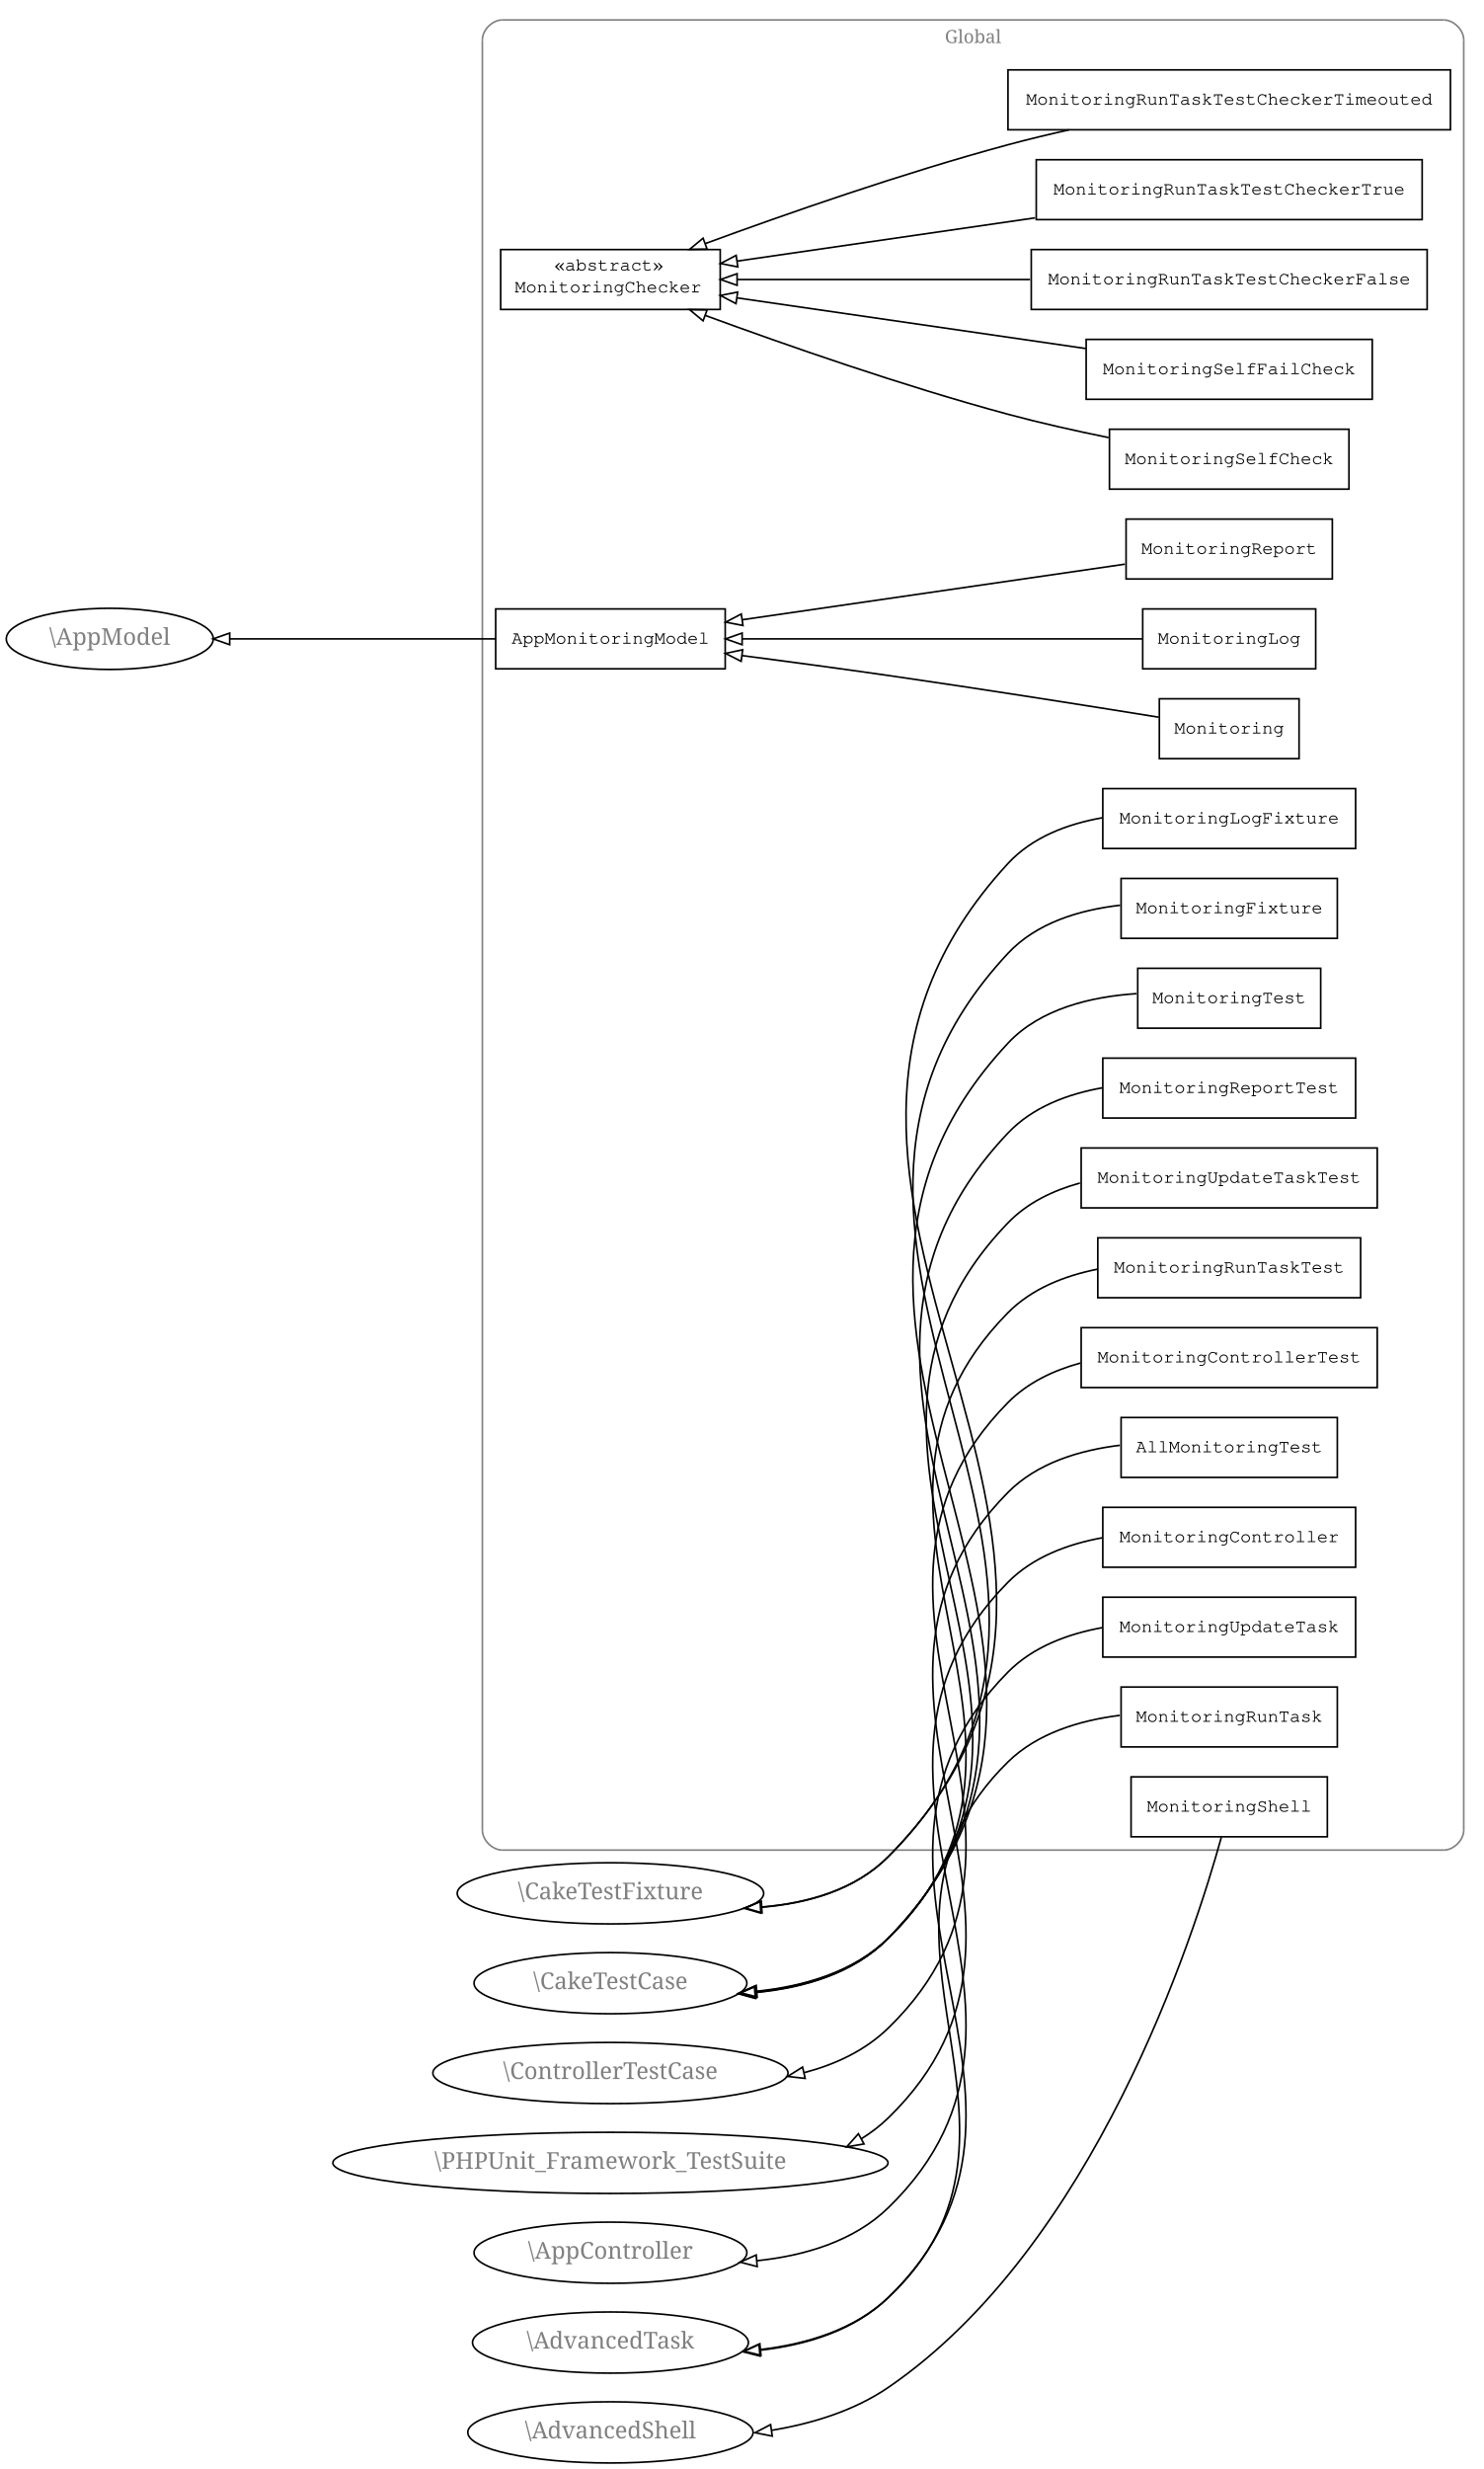
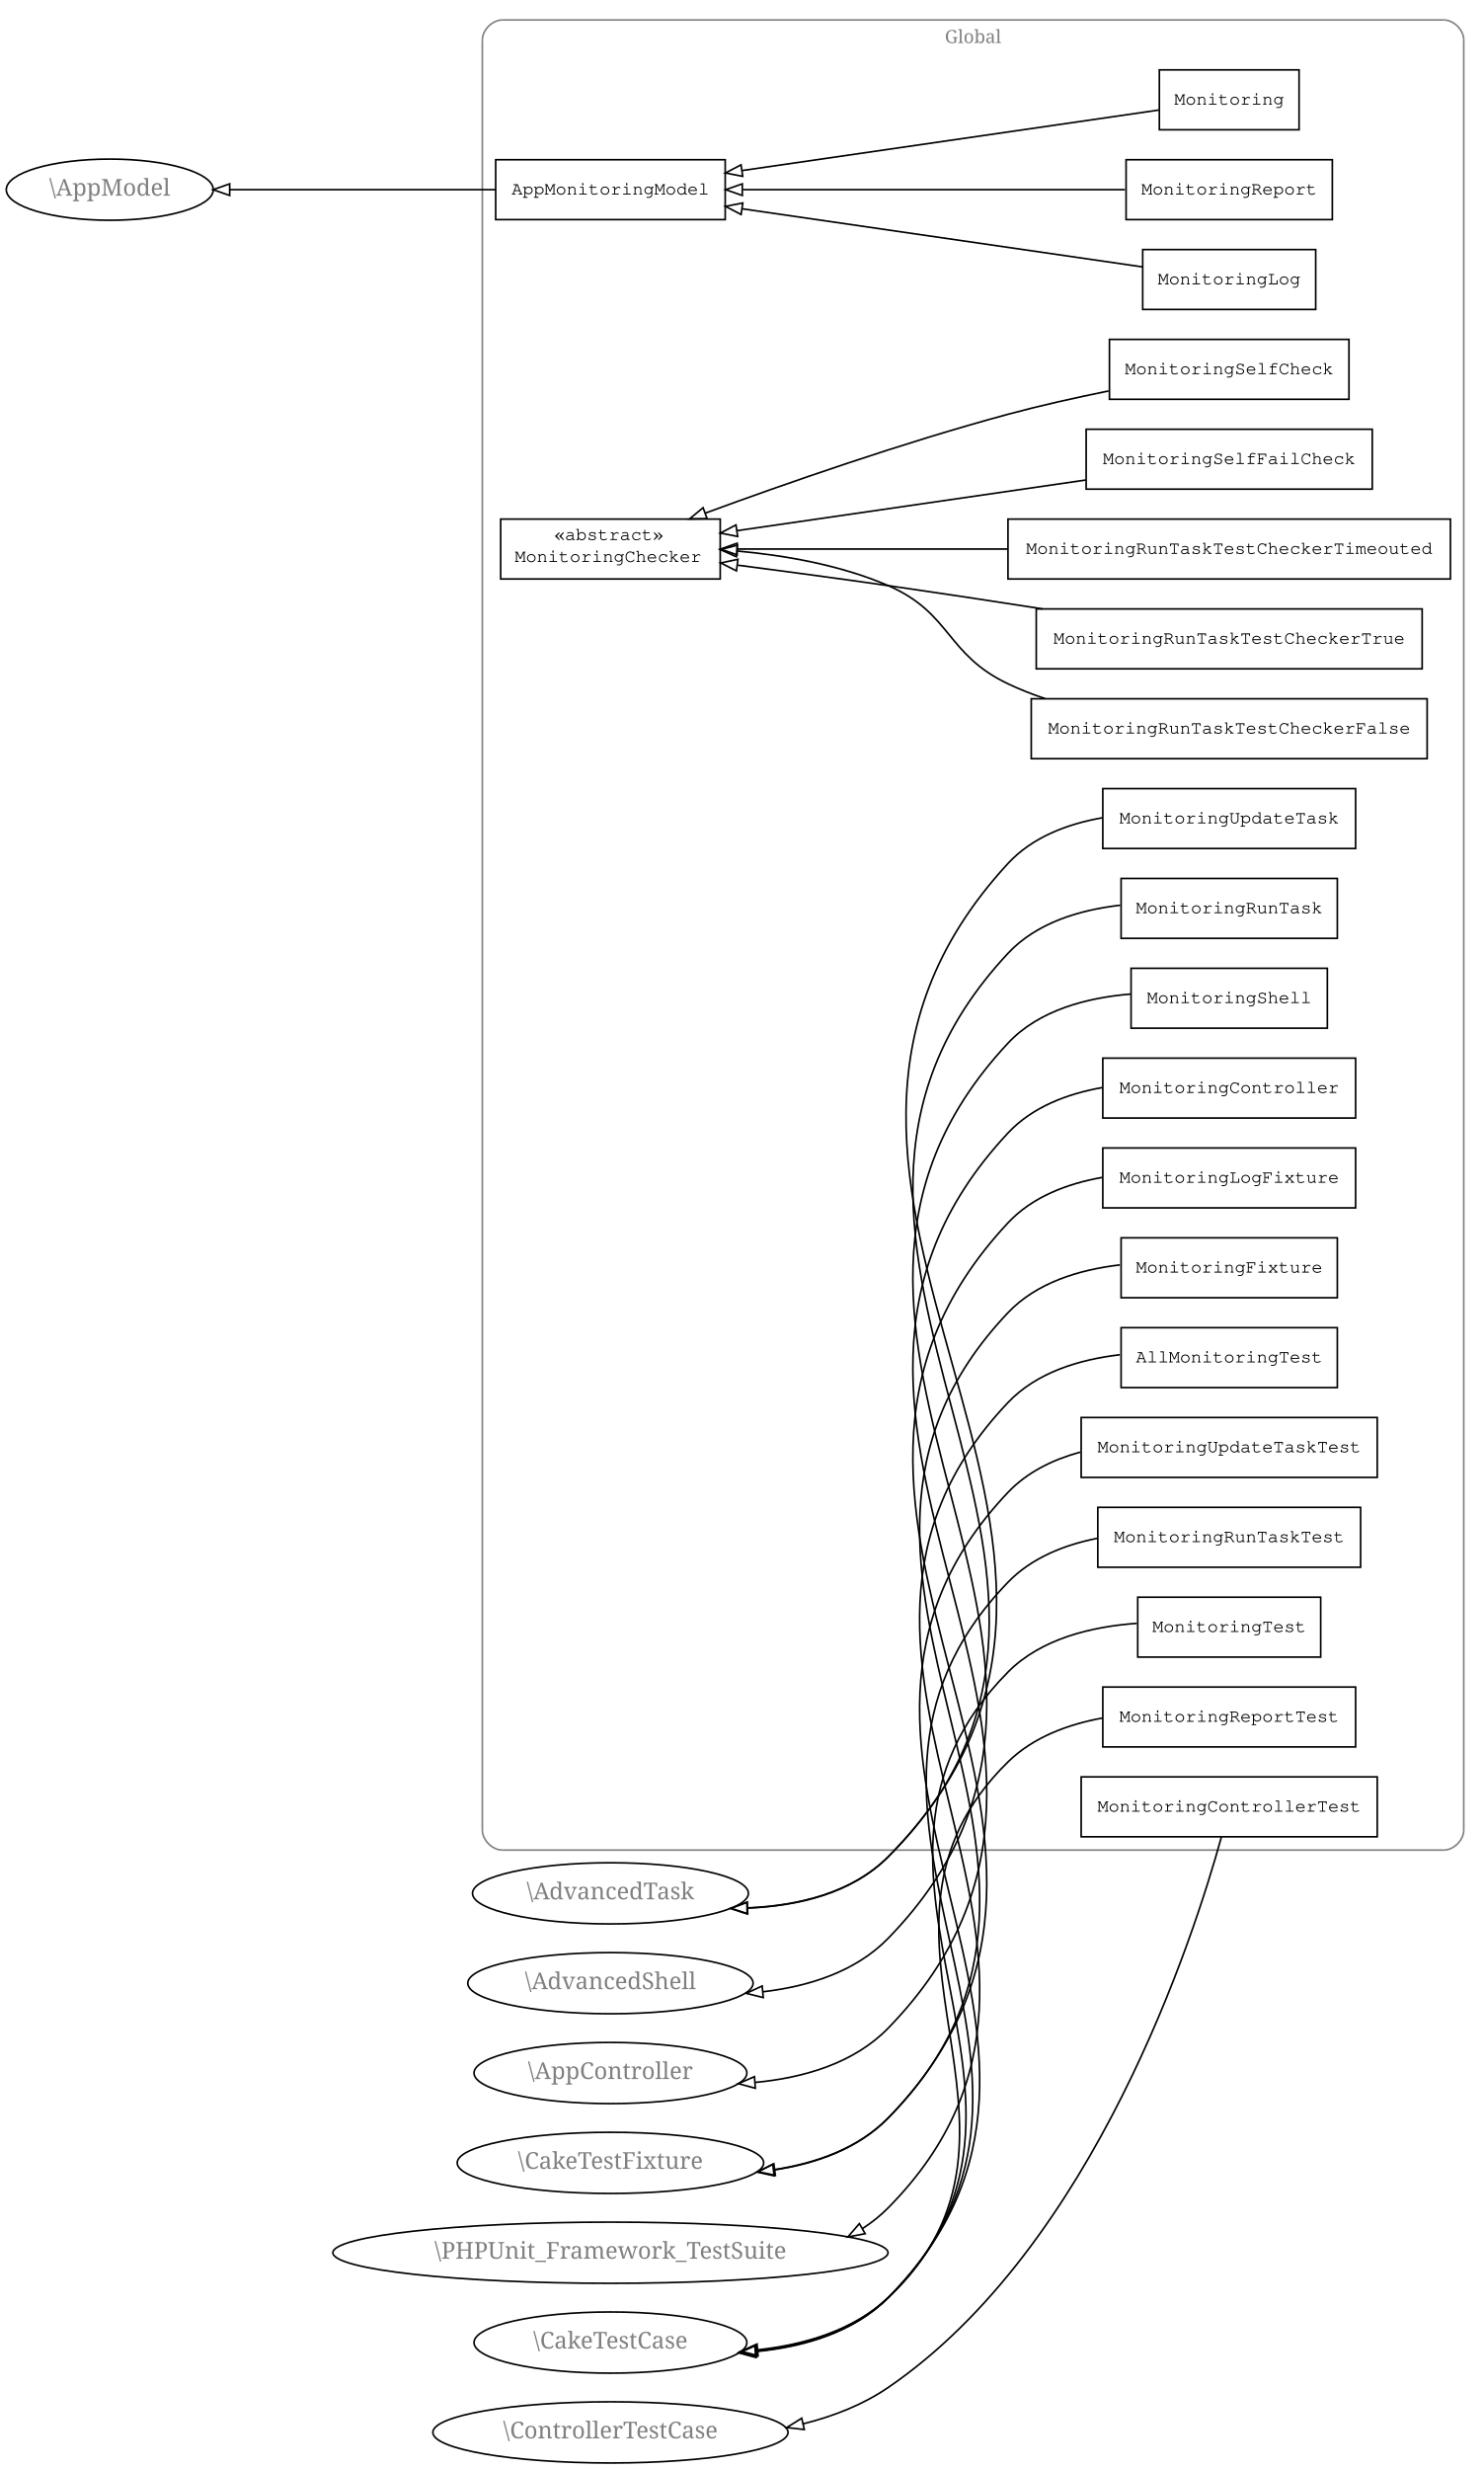
<svg xmlns="http://www.w3.org/2000/svg" width="892pt" height="1484pt" viewBox="0.00 0.00 892.00 1484.00">
  <g id="graph1" class="graph" transform="scale(1 1) rotate(0) translate(4 1480)">
    <polygon fill="white" stroke="white" points="-4,5 -4,-1480 889,-1480 889,5 -4,5" />
    <g id="graph2" class="cluster">
      <polyline fill="none" stroke="gray" points="298,-368 864,-368 " />
      <path fill="none" stroke="gray" d="M864,-368C870,-368 876,-374 876,-380" />
      <polyline fill="none" stroke="gray" points="876,-380 876,-1456 " />
      <path fill="none" stroke="gray" d="M876,-1456C876,-1462 870,-1468 864,-1468" />
      <polyline fill="none" stroke="gray" points="864,-1468 298,-1468 " />
      <path fill="none" stroke="gray" d="M298,-1468C292,-1468 286,-1462 286,-1456" />
      <polyline fill="none" stroke="gray" points="286,-1456 286,-380 " />
      <path fill="none" stroke="gray" d="M286,-380C286,-374 292,-368 298,-368" />
      <text text-anchor="middle" x="581" y="-1454.1" font-family="Times Roman,serif" font-size="11.00" fill="gray">Global</text>
    </g>
    <g id="node2" class="node">
+       <polygon fill="none" stroke="black" points="429,-1168 297,-1168 297,-1132 429,-1132 429,-1168" />
+       <text text-anchor="start" x="329" y="-1155.43" font-family="Courier,monospace" font-size="11.00">«abstract»</text>
+       <text text-anchor="start" x="305.5" y="-1142.23" font-family="Courier,monospace" font-size="11.00">MonitoringChecker</text>
+     </g>
+     <g id="node3" class="node">
+       <polygon fill="none" stroke="black" points="807,-1276 663,-1276 663,-1240 807,-1240 807,-1276" />
+       <text text-anchor="middle" x="735" y="-1255.1" font-family="Courier,monospace" font-size="11.00">MonitoringSelfCheck</text>
+     </g>
+     <g id="edge3" class="edge">
+       <path fill="none" stroke="black" d="M662.479,-1245.01C642.743,-1241 621.449,-1236.25 602,-1231 538.882,-1213.97 468.143,-1189.27 420.112,-1171.63" />
+       <polygon fill="none" stroke="black" points="421.112,-1168.27 410.518,-1168.09 418.688,-1174.84 421.112,-1168.27" />
+     </g>
+     <g id="node4" class="node">
+       <polygon fill="none" stroke="black" points="821,-1222 649,-1222 649,-1186 821,-1186 821,-1222" />
+       <text text-anchor="middle" x="735" y="-1201.1" font-family="Courier,monospace" font-size="11.00">MonitoringSelfFailCheck</text>
+     </g>
+     <g id="edge5" class="edge">
+       <path fill="none" stroke="black" d="M648.721,-1191.48C585.286,-1182.27 499.882,-1169.87 439.008,-1161.03" />
+       <polygon fill="none" stroke="black" points="439.477,-1157.56 429.077,-1159.59 438.471,-1164.49 439.477,-1157.56" />
+     </g>
+     <g id="node5" class="node">
      <polygon fill="none" stroke="black" points="811,-1006 659,-1006 659,-970 811,-970 811,-1006" />
-       <text text-anchor="middle" x="735" y="-985.1" font-family="Courier,monospace" font-size="11.00">MonitoringLogFixture</text>
-     </g>
-     <g id="node25" class="node">
-       <ellipse fill="none" stroke="black" cx="363" cy="-342" rx="92.13" ry="18.385" />
-       <text text-anchor="middle" x="363" y="-338.4" font-family="Times Roman,serif" font-size="14.00" fill="gray">\CakeTestFixture</text>
-     </g>
-     <g id="edge3" class="edge">
-       <path fill="none" stroke="black" d="M658.937,-988.508C637.78,-984.811 616.62,-976.844 602,-961 420.756,-764.592 717.94,-554.011 530,-364 510.128,-343.909 481.463,-335.851 453.475,-333.604" />
-       <polygon fill="none" stroke="black" points="453.392,-330.094 443.212,-333.028 453,-337.083 453.392,-330.094" />
-     </g>
-     <g id="node3" class="node">
+       <text text-anchor="middle" x="735" y="-985.1" font-family="Courier,monospace" font-size="11.00">MonitoringUpdateTask</text>
+     </g>
+     <g id="node27" class="node">
+       <ellipse fill="none" stroke="black" cx="363" cy="-342" rx="82.939" ry="18.385" />
+       <text text-anchor="middle" x="363" y="-338.4" font-family="Times Roman,serif" font-size="14.00" fill="gray">\AdvancedTask</text>
+     </g>
+     <g id="edge7" class="edge">
+       <path fill="none" stroke="black" d="M658.937,-988.508C637.78,-984.811 616.62,-976.844 602,-961 420.756,-764.592 717.94,-554.011 530,-364 508.198,-341.958 475.813,-334.399 445.35,-333.108" />
+       <polygon fill="none" stroke="black" points="445.18,-329.604 435.111,-332.899 445.037,-336.603 445.18,-329.604" />
+     </g>
+     <g id="node6" class="node">
      <polygon fill="none" stroke="black" points="800,-952 670,-952 670,-916 800,-916 800,-952" />
-       <text text-anchor="middle" x="735" y="-931.1" font-family="Courier,monospace" font-size="11.00">MonitoringFixture</text>
-     </g>
-     <g id="edge5" class="edge">
-       <path fill="none" stroke="black" d="M669.424,-935.895C645.02,-933.094 619.126,-925.34 602,-907 435.85,-729.068 702.215,-536.069 530,-364 510.194,-344.21 481.844,-336.146 454.111,-333.805" />
-       <polygon fill="none" stroke="black" points="454.132,-330.3 443.939,-333.19 453.709,-337.287 454.132,-330.3" />
-     </g>
-     <g id="node4" class="node">
-       <polygon fill="none" stroke="black" points="790,-898 680,-898 680,-862 790,-862 790,-898" />
-       <text text-anchor="middle" x="735" y="-877.1" font-family="Courier,monospace" font-size="11.00">MonitoringTest</text>
-     </g>
-     <g id="node28" class="node">
-       <ellipse fill="none" stroke="black" cx="363" cy="-288" rx="82.024" ry="18.385" />
-       <text text-anchor="middle" x="363" y="-284.4" font-family="Times Roman,serif" font-size="14.00" fill="gray">\CakeTestCase</text>
-     </g>
-     <g id="edge7" class="edge">
-       <path fill="none" stroke="black" d="M679.294,-882.768C652.247,-880.996 621.47,-873.825 602,-853 437.247,-676.777 698.244,-487.893 530,-315 509.387,-293.818 479.174,-285.117 450.093,-282.358" />
-       <polygon fill="none" stroke="black" points="450.098,-278.849 439.872,-281.619 449.593,-285.831 450.098,-278.849" />
-     </g>
-     <g id="node5" class="node">
+       <text text-anchor="middle" x="735" y="-931.1" font-family="Courier,monospace" font-size="11.00">MonitoringRunTask</text>
+     </g>
+     <g id="edge9" class="edge">
+       <path fill="none" stroke="black" d="M669.424,-935.895C645.02,-933.094 619.126,-925.34 602,-907 435.85,-729.068 702.215,-536.069 530,-364 508.161,-342.18 475.936,-334.615 445.604,-333.258" />
+       <polygon fill="none" stroke="black" points="445.485,-329.755 435.407,-333.024 445.324,-336.753 445.485,-329.755" />
+     </g>
+     <g id="node7" class="node">
+       <polygon fill="none" stroke="black" points="794,-898 676,-898 676,-862 794,-862 794,-898" />
+       <text text-anchor="middle" x="735" y="-877.1" font-family="Courier,monospace" font-size="11.00">MonitoringShell</text>
+     </g>
+     <g id="node30" class="node">
+       <ellipse fill="none" stroke="black" cx="363" cy="-288" rx="85.768" ry="18.385" />
+       <text text-anchor="middle" x="363" y="-284.4" font-family="Times Roman,serif" font-size="14.00" fill="gray">\AdvancedShell</text>
+     </g>
+     <g id="edge11" class="edge">
+       <path fill="none" stroke="black" d="M675.923,-882.52C649.723,-880.38 620.665,-872.965 602,-853 437.247,-676.777 698.244,-487.893 530,-315 510.481,-294.942 482.352,-286.075 454.729,-282.848" />
+       <polygon fill="none" stroke="black" points="454.873,-279.346 444.591,-281.904 454.224,-286.316 454.873,-279.346" />
+     </g>
+     <g id="node8" class="node">
      <polygon fill="none" stroke="black" points="811,-844 659,-844 659,-808 811,-808 811,-844" />
-       <text text-anchor="middle" x="735" y="-823.1" font-family="Courier,monospace" font-size="11.00">MonitoringReportTest</text>
-     </g>
-     <g id="edge9" class="edge">
-       <path fill="none" stroke="black" d="M658.86,-826.194C637.828,-822.462 616.757,-814.554 602,-799 452.317,-641.228 682.808,-469.747 530,-315 509.325,-294.063 479.255,-285.378 450.31,-282.563" />
-       <polygon fill="none" stroke="black" points="450.369,-279.057 440.136,-281.801 449.847,-286.038 450.369,-279.057" />
-     </g>
-     <g id="node6" class="node">
-       <polygon fill="none" stroke="black" points="824,-682 646,-682 646,-646 824,-646 824,-682" />
-       <text text-anchor="middle" x="735" y="-661.1" font-family="Courier,monospace" font-size="11.00">MonitoringControllerTest</text>
-     </g>
-     <g id="node31" class="node">
-       <ellipse fill="none" stroke="black" cx="363" cy="-234" rx="106.773" ry="18.385" />
-       <text text-anchor="middle" x="363" y="-230.4" font-family="Times Roman,serif" font-size="14.00" fill="gray">\ControllerTestCase</text>
-     </g>
-     <g id="edge11" class="edge">
-       <path fill="none" stroke="black" d="M645.445,-660.713C629.232,-656.268 613.763,-648.894 602,-637 482.356,-516.023 652.039,-379.561 530,-261 516.098,-247.494 498.265,-239.157 479.451,-234.222" />
-       <polygon fill="none" stroke="black" points="480.07,-230.773 469.539,-231.942 478.5,-237.595 480.07,-230.773" />
-     </g>
-     <g id="node7" class="node">
-       <polygon fill="none" stroke="black" points="824,-790 646,-790 646,-754 824,-754 824,-790" />
-       <text text-anchor="middle" x="735" y="-769.1" font-family="Courier,monospace" font-size="11.00">MonitoringUpdateTaskTest</text>
+       <text text-anchor="middle" x="735" y="-823.1" font-family="Courier,monospace" font-size="11.00">MonitoringController</text>
+     </g>
+     <g id="node32" class="node">
+       <ellipse fill="none" stroke="black" cx="363" cy="-234" rx="82.024" ry="18.385" />
+       <text text-anchor="middle" x="363" y="-230.4" font-family="Times Roman,serif" font-size="14.00" fill="gray">\AppController</text>
    </g>
    <g id="edge13" class="edge">
-       <path fill="none" stroke="black" d="M645.227,-768.927C629.03,-764.465 613.624,-757.03 602,-745 467.358,-605.648 667.401,-451.632 530,-315 509.228,-294.345 479.293,-285.686 450.486,-282.811" />
-       <polygon fill="none" stroke="black" points="450.602,-279.31 440.361,-282.025 450.061,-286.289 450.602,-279.31" />
-     </g>
-     <g id="node8" class="node">
-       <polygon fill="none" stroke="black" points="814,-736 656,-736 656,-700 814,-700 814,-736" />
-       <text text-anchor="middle" x="735" y="-715.1" font-family="Courier,monospace" font-size="11.00">MonitoringRunTaskTest</text>
+       <path fill="none" stroke="black" d="M658.718,-826.328C637.681,-822.601 616.643,-814.662 602,-799 437.247,-622.777 698.244,-433.893 530,-261 509.387,-239.818 479.174,-231.117 450.093,-228.358" />
+       <polygon fill="none" stroke="black" points="450.098,-224.849 439.872,-227.619 449.593,-231.831 450.098,-224.849" />
+     </g>
+     <g id="node9" class="node">
+       <polygon fill="none" stroke="black" points="777,-1438 693,-1438 693,-1402 777,-1402 777,-1438" />
+       <text text-anchor="middle" x="735" y="-1417.1" font-family="Courier,monospace" font-size="11.00">Monitoring</text>
+     </g>
+     <g id="node11" class="node">
+       <polygon fill="none" stroke="black" points="432,-1384 294,-1384 294,-1348 432,-1348 432,-1384" />
+       <text text-anchor="middle" x="363" y="-1363.1" font-family="Courier,monospace" font-size="11.00">AppMonitoringModel</text>
    </g>
    <g id="edge15" class="edge">
-       <path fill="none" stroke="black" d="M655.794,-717.154C635.933,-713.181 616.248,-705.407 602,-691 482.356,-570.023 652.039,-433.561 530,-315 509.178,-294.771 479.538,-286.138 450.994,-283.163" />
-       <polygon fill="none" stroke="black" points="451.213,-279.669 440.959,-282.336 450.638,-286.645 451.213,-279.669" />
-     </g>
-     <g id="node9" class="node">
-       <polygon fill="none" stroke="black" points="868,-1438 602,-1438 602,-1402 868,-1402 868,-1438" />
-       <text text-anchor="middle" x="735" y="-1417.1" font-family="Courier,monospace" font-size="11.00">MonitoringRunTaskTestCheckerTimeouted</text>
+       <path fill="none" stroke="black" d="M692.689,-1413.86C631.909,-1405.04 518.789,-1388.61 442.204,-1377.5" />
+       <polygon fill="none" stroke="black" points="442.517,-1374.01 432.118,-1376.03 441.511,-1380.93 442.517,-1374.01" />
+     </g>
+     <g id="node10" class="node">
+       <polygon fill="none" stroke="black" points="797,-1384 673,-1384 673,-1348 797,-1348 797,-1384" />
+       <text text-anchor="middle" x="735" y="-1363.1" font-family="Courier,monospace" font-size="11.00">MonitoringReport</text>
+     </g>
+     <g id="edge17" class="edge">
+       <path fill="none" stroke="black" d="M672.316,-1366C609.094,-1366 511.276,-1366 442.607,-1366" />
+       <polygon fill="none" stroke="black" points="442.271,-1362.5 432.271,-1366 442.271,-1369.5 442.271,-1362.5" />
+     </g>
+     <g id="node36" class="node">
+       <ellipse fill="none" stroke="black" cx="62" cy="-1366" rx="62.225" ry="18.385" />
+       <text text-anchor="middle" x="62" y="-1362.4" font-family="Times Roman,serif" font-size="14.00" fill="gray">\AppModel</text>
+     </g>
+     <g id="edge19" class="edge">
+       <path fill="none" stroke="black" d="M293.945,-1366C246.143,-1366 182.655,-1366 134.187,-1366" />
+       <polygon fill="none" stroke="black" points="134.084,-1362.5 124.084,-1366 134.084,-1369.5 134.084,-1362.5" />
+     </g>
+     <g id="node12" class="node">
+       <polygon fill="none" stroke="black" points="787,-1330 683,-1330 683,-1294 787,-1294 787,-1330" />
+       <text text-anchor="middle" x="735" y="-1309.1" font-family="Courier,monospace" font-size="11.00">MonitoringLog</text>
+     </g>
+     <g id="edge21" class="edge">
+       <path fill="none" stroke="black" d="M682.883,-1319.57C620.338,-1328.64 514.827,-1343.96 442.189,-1354.5" />
+       <polygon fill="none" stroke="black" points="441.56,-1351.06 432.166,-1355.96 442.565,-1357.99 441.56,-1351.06" />
+     </g>
+     <g id="node13" class="node">
+       <polygon fill="none" stroke="black" points="811,-790 659,-790 659,-754 811,-754 811,-790" />
+       <text text-anchor="middle" x="735" y="-769.1" font-family="Courier,monospace" font-size="11.00">MonitoringLogFixture</text>
+     </g>
+     <g id="node39" class="node">
+       <ellipse fill="none" stroke="black" cx="363" cy="-180" rx="92.13" ry="18.385" />
+       <text text-anchor="middle" x="363" y="-176.4" font-family="Times Roman,serif" font-size="14.00" fill="gray">\CakeTestFixture</text>
+     </g>
+     <g id="edge23" class="edge">
+       <path fill="none" stroke="black" d="M658.718,-772.328C637.681,-768.601 616.643,-760.662 602,-745 437.247,-568.777 698.244,-379.893 530,-207 512.008,-188.511 486.702,-179.531 461.218,-175.712" />
+       <polygon fill="none" stroke="black" points="461.432,-172.212 451.077,-174.453 460.57,-179.158 461.432,-172.212" />
+     </g>
+     <g id="node14" class="node">
+       <polygon fill="none" stroke="black" points="800,-736 670,-736 670,-700 800,-700 800,-736" />
+       <text text-anchor="middle" x="735" y="-715.1" font-family="Courier,monospace" font-size="11.00">MonitoringFixture</text>
+     </g>
+     <g id="edge25" class="edge">
+       <path fill="none" stroke="black" d="M669.229,-719.715C644.946,-716.862 619.189,-709.118 602,-691 452.317,-533.228 682.808,-361.747 530,-207 512.056,-188.828 487.033,-179.886 461.812,-176" />
+       <polygon fill="none" stroke="black" points="462.138,-172.513 451.774,-174.71 461.246,-179.456 462.138,-172.513" />
+     </g>
+     <g id="node15" class="node">
+       <polygon fill="none" stroke="black" points="800,-682 670,-682 670,-646 800,-646 800,-682" />
+       <text text-anchor="middle" x="735" y="-661.1" font-family="Courier,monospace" font-size="11.00">AllMonitoringTest</text>
+     </g>
+     <g id="node42" class="node">
+       <ellipse fill="none" stroke="black" cx="363" cy="-126" rx="166.877" ry="18.385" />
+       <text text-anchor="middle" x="363" y="-122.4" font-family="Times Roman,serif" font-size="14.00" fill="gray">\PHPUnit_Framework_TestSuite</text>
+     </g>
+     <g id="edge27" class="edge">
+       <path fill="none" stroke="black" d="M669.229,-665.715C644.946,-662.862 619.189,-655.118 602,-637 452.317,-479.228 682.808,-307.747 530,-153 525.328,-148.269 520.176,-144.163 514.666,-140.609" />
+       <polygon fill="none" stroke="black" points="516.142,-137.421 505.729,-135.469 512.652,-143.489 516.142,-137.421" />
+     </g>
+     <g id="node16" class="node">
+       <polygon fill="none" stroke="black" points="824,-628 646,-628 646,-592 824,-592 824,-628" />
+       <text text-anchor="middle" x="735" y="-607.1" font-family="Courier,monospace" font-size="11.00">MonitoringUpdateTaskTest</text>
+     </g>
+     <g id="node44" class="node">
+       <ellipse fill="none" stroke="black" cx="363" cy="-72" rx="82.024" ry="18.385" />
+       <text text-anchor="middle" x="363" y="-68.4" font-family="Times Roman,serif" font-size="14.00" fill="gray">\CakeTestCase</text>
+     </g>
+     <g id="edge29" class="edge">
+       <path fill="none" stroke="black" d="M645.397,-607.186C629.088,-602.722 613.595,-595.221 602,-583 452.317,-425.228 682.808,-253.747 530,-99 509.325,-78.063 479.255,-69.378 450.31,-66.563" />
+       <polygon fill="none" stroke="black" points="450.369,-63.057 440.136,-65.801 449.847,-70.038 450.369,-63.057" />
+     </g>
+     <g id="node17" class="node">
+       <polygon fill="none" stroke="black" points="814,-574 656,-574 656,-538 814,-538 814,-574" />
+       <text text-anchor="middle" x="735" y="-553.1" font-family="Courier,monospace" font-size="11.00">MonitoringRunTaskTest</text>
+     </g>
+     <g id="edge31" class="edge">
+       <path fill="none" stroke="black" d="M655.917,-555.441C635.937,-551.491 616.161,-543.657 602,-529 467.358,-389.648 667.401,-235.632 530,-99 509.228,-78.345 479.293,-69.686 450.486,-66.811" />
+       <polygon fill="none" stroke="black" points="450.602,-63.31 440.361,-66.025 450.061,-70.289 450.602,-63.31" />
+     </g>
+     <g id="node18" class="node">
+       <polygon fill="none" stroke="black" points="868,-1168 602,-1168 602,-1132 868,-1132 868,-1168" />
+       <text text-anchor="middle" x="735" y="-1147.1" font-family="Courier,monospace" font-size="11.00">MonitoringRunTaskTestCheckerTimeouted</text>
+     </g>
+     <g id="edge33" class="edge">
+       <path fill="none" stroke="black" d="M601.75,-1150C547.172,-1150 485.988,-1150 439.223,-1150" />
+       <polygon fill="none" stroke="black" points="439.17,-1146.5 429.17,-1150 439.169,-1153.5 439.17,-1146.5" />
    </g>
    <g id="node19" class="node">
-       <polygon fill="none" stroke="black" points="429,-1330 297,-1330 297,-1294 429,-1294 429,-1330" />
-       <text text-anchor="start" x="329" y="-1317.43" font-family="Courier,monospace" font-size="11.00">«abstract»</text>
-       <text text-anchor="start" x="305.5" y="-1304.23" font-family="Courier,monospace" font-size="11.00">MonitoringChecker</text>
-     </g>
-     <g id="edge17" class="edge">
-       <path fill="none" stroke="black" d="M638.768,-1401.97C626.34,-1399.2 613.829,-1396.19 602,-1393 538.882,-1375.97 468.143,-1351.27 420.112,-1333.63" />
-       <polygon fill="none" stroke="black" points="421.112,-1330.27 410.518,-1330.09 418.688,-1336.84 421.112,-1330.27" />
-     </g>
-     <g id="node10" class="node">
-       <polygon fill="none" stroke="black" points="851,-1384 619,-1384 619,-1348 851,-1348 851,-1384" />
-       <text text-anchor="middle" x="735" y="-1363.1" font-family="Courier,monospace" font-size="11.00">MonitoringRunTaskTestCheckerTrue</text>
-     </g>
-     <g id="edge19" class="edge">
-       <path fill="none" stroke="black" d="M618.318,-1349.06C559.888,-1340.58 490.808,-1330.55 439.247,-1323.07" />
-       <polygon fill="none" stroke="black" points="439.576,-1319.58 429.177,-1321.61 438.57,-1326.51 439.576,-1319.58" />
-     </g>
-     <g id="node11" class="node">
-       <polygon fill="none" stroke="black" points="854,-1330 616,-1330 616,-1294 854,-1294 854,-1330" />
-       <text text-anchor="middle" x="735" y="-1309.1" font-family="Courier,monospace" font-size="11.00">MonitoringRunTaskTestCheckerFalse</text>
-     </g>
-     <g id="edge21" class="edge">
-       <path fill="none" stroke="black" d="M615.249,-1312C557.525,-1312 490.008,-1312 439.359,-1312" />
-       <polygon fill="none" stroke="black" points="439.139,-1308.5 429.139,-1312 439.139,-1315.5 439.139,-1308.5" />
-     </g>
-     <g id="node12" class="node">
-       <polygon fill="none" stroke="black" points="800,-628 670,-628 670,-592 800,-592 800,-628" />
-       <text text-anchor="middle" x="735" y="-607.1" font-family="Courier,monospace" font-size="11.00">AllMonitoringTest</text>
-     </g>
-     <g id="node38" class="node">
-       <ellipse fill="none" stroke="black" cx="363" cy="-180" rx="166.877" ry="18.385" />
-       <text text-anchor="middle" x="363" y="-176.4" font-family="Times Roman,serif" font-size="14.00" fill="gray">\PHPUnit_Framework_TestSuite</text>
-     </g>
-     <g id="edge23" class="edge">
-       <path fill="none" stroke="black" d="M669.269,-611.302C645.139,-608.366 619.479,-600.674 602,-583 482.356,-462.023 652.039,-325.561 530,-207 525.046,-202.188 519.594,-198.031 513.775,-194.451" />
-       <polygon fill="none" stroke="black" points="515.451,-191.379 505.005,-189.61 512.068,-197.507 515.451,-191.379" />
-     </g>
-     <g id="node13" class="node">
-       <polygon fill="none" stroke="black" points="797,-1168 673,-1168 673,-1132 797,-1132 797,-1168" />
-       <text text-anchor="middle" x="735" y="-1147.1" font-family="Courier,monospace" font-size="11.00">MonitoringReport</text>
-     </g>
-     <g id="node16" class="node">
-       <polygon fill="none" stroke="black" points="432,-1114 294,-1114 294,-1078 432,-1078 432,-1114" />
-       <text text-anchor="middle" x="363" y="-1093.1" font-family="Courier,monospace" font-size="11.00">AppMonitoringModel</text>
-     </g>
-     <g id="edge25" class="edge">
-       <path fill="none" stroke="black" d="M672.316,-1140.9C608.964,-1131.7 510.874,-1117.47 442.185,-1107.49" />
-       <polygon fill="none" stroke="black" points="442.67,-1104.03 432.271,-1106.06 441.665,-1110.96 442.67,-1104.03" />
-     </g>
-     <g id="node14" class="node">
-       <polygon fill="none" stroke="black" points="787,-1114 683,-1114 683,-1078 787,-1078 787,-1114" />
-       <text text-anchor="middle" x="735" y="-1093.1" font-family="Courier,monospace" font-size="11.00">MonitoringLog</text>
-     </g>
-     <g id="edge27" class="edge">
-       <path fill="none" stroke="black" d="M682.883,-1096C620.338,-1096 514.827,-1096 442.189,-1096" />
-       <polygon fill="none" stroke="black" points="442.166,-1092.5 432.166,-1096 442.166,-1099.5 442.166,-1092.5" />
-     </g>
-     <g id="node15" class="node">
-       <polygon fill="none" stroke="black" points="777,-1060 693,-1060 693,-1024 777,-1024 777,-1060" />
-       <text text-anchor="middle" x="735" y="-1039.1" font-family="Courier,monospace" font-size="11.00">Monitoring</text>
-     </g>
-     <g id="edge29" class="edge">
-       <path fill="none" stroke="black" d="M692.642,-1048.91C651.219,-1055.6 586.333,-1065.89 530,-1074 501.385,-1078.12 469.966,-1082.34 442.176,-1085.96" />
-       <polygon fill="none" stroke="black" points="441.579,-1082.51 432.114,-1087.27 442.482,-1089.45 441.579,-1082.51" />
-     </g>
-     <g id="node43" class="node">
-       <ellipse fill="none" stroke="black" cx="62" cy="-1096" rx="62.225" ry="18.385" />
-       <text text-anchor="middle" x="62" y="-1092.4" font-family="Times Roman,serif" font-size="14.00" fill="gray">\AppModel</text>
-     </g>
-     <g id="edge31" class="edge">
-       <path fill="none" stroke="black" d="M293.945,-1096C246.143,-1096 182.655,-1096 134.187,-1096" />
-       <polygon fill="none" stroke="black" points="134.084,-1092.5 124.084,-1096 134.084,-1099.5 134.084,-1092.5" />
-     </g>
-     <g id="node17" class="node">
-       <polygon fill="none" stroke="black" points="821,-1276 649,-1276 649,-1240 821,-1240 821,-1276" />
-       <text text-anchor="middle" x="735" y="-1255.1" font-family="Courier,monospace" font-size="11.00">MonitoringSelfFailCheck</text>
-     </g>
-     <g id="edge33" class="edge">
-       <path fill="none" stroke="black" d="M648.721,-1270.52C585.286,-1279.73 499.882,-1292.13 439.008,-1300.97" />
-       <polygon fill="none" stroke="black" points="438.471,-1297.51 429.077,-1302.41 439.477,-1304.44 438.471,-1297.51" />
-     </g>
-     <g id="node18" class="node">
-       <polygon fill="none" stroke="black" points="807,-1222 663,-1222 663,-1186 807,-1186 807,-1222" />
-       <text text-anchor="middle" x="735" y="-1201.1" font-family="Courier,monospace" font-size="11.00">MonitoringSelfCheck</text>
+       <polygon fill="none" stroke="black" points="851,-1114 619,-1114 619,-1078 851,-1078 851,-1114" />
+       <text text-anchor="middle" x="735" y="-1093.1" font-family="Courier,monospace" font-size="11.00">MonitoringRunTaskTestCheckerTrue</text>
    </g>
    <g id="edge35" class="edge">
-       <path fill="none" stroke="black" d="M662.479,-1216.99C642.743,-1221 621.449,-1225.75 602,-1231 538.882,-1248.03 468.143,-1272.73 420.112,-1290.37" />
-       <polygon fill="none" stroke="black" points="418.688,-1287.16 410.518,-1293.91 421.112,-1293.73 418.688,-1287.16" />
+       <path fill="none" stroke="black" d="M622.824,-1114.01C592.701,-1118.7 560.128,-1123.66 530,-1128 500.482,-1132.25 467.982,-1136.6 439.559,-1140.3" />
+       <polygon fill="none" stroke="black" points="438.751,-1136.88 429.284,-1141.64 439.652,-1143.82 438.751,-1136.88" />
    </g>
    <g id="node20" class="node">
-       <polygon fill="none" stroke="black" points="811,-574 659,-574 659,-538 811,-538 811,-574" />
-       <text text-anchor="middle" x="735" y="-553.1" font-family="Courier,monospace" font-size="11.00">MonitoringController</text>
-     </g>
-     <g id="node47" class="node">
-       <ellipse fill="none" stroke="black" cx="363" cy="-126" rx="82.024" ry="18.385" />
-       <text text-anchor="middle" x="363" y="-122.4" font-family="Times Roman,serif" font-size="14.00" fill="gray">\AppController</text>
+       <polygon fill="none" stroke="black" points="854,-1060 616,-1060 616,-1024 854,-1024 854,-1060" />
+       <text text-anchor="middle" x="735" y="-1039.1" font-family="Courier,monospace" font-size="11.00">MonitoringRunTaskTestCheckerFalse</text>
    </g>
    <g id="edge37" class="edge">
-       <path fill="none" stroke="black" d="M658.912,-555.746C638.008,-551.977 616.994,-544.161 602,-529 482.356,-408.023 652.039,-271.561 530,-153 509.178,-132.771 479.538,-124.138 450.994,-121.163" />
-       <polygon fill="none" stroke="black" points="451.213,-117.669 440.959,-120.336 450.638,-124.645 451.213,-117.669" />
+       <path fill="none" stroke="black" d="M624.394,-1060.06C616.671,-1062.65 609.13,-1065.61 602,-1069 564.629,-1086.75 567.964,-1111.56 530,-1128 501.795,-1140.22 468.599,-1146.11 439.265,-1148.81" />
+       <polygon fill="none" stroke="black" points="438.748,-1145.34 429.064,-1149.64 439.315,-1152.32 438.748,-1145.34" />
    </g>
    <g id="node21" class="node">
-       <polygon fill="none" stroke="black" points="811,-520 659,-520 659,-484 811,-484 811,-520" />
-       <text text-anchor="middle" x="735" y="-499.1" font-family="Courier,monospace" font-size="11.00">MonitoringUpdateTask</text>
-     </g>
-     <g id="node49" class="node">
-       <ellipse fill="none" stroke="black" cx="363" cy="-72" rx="82.939" ry="18.385" />
-       <text text-anchor="middle" x="363" y="-68.4" font-family="Times Roman,serif" font-size="14.00" fill="gray">\AdvancedTask</text>
+       <polygon fill="none" stroke="black" points="824,-412 646,-412 646,-376 824,-376 824,-412" />
+       <text text-anchor="middle" x="735" y="-391.1" font-family="Courier,monospace" font-size="11.00">MonitoringControllerTest</text>
+     </g>
+     <g id="node50" class="node">
+       <ellipse fill="none" stroke="black" cx="363" cy="-18" rx="106.773" ry="18.385" />
+       <text text-anchor="middle" x="363" y="-14.4" font-family="Times Roman,serif" font-size="14.00" fill="gray">\ControllerTestCase</text>
    </g>
    <g id="edge39" class="edge">
-       <path fill="none" stroke="black" d="M658.912,-501.746C638.008,-497.977 616.994,-490.161 602,-475 482.356,-354.023 652.039,-217.561 530,-99 509.644,-79.224 480.861,-70.531 452.912,-67.371" />
-       <polygon fill="none" stroke="black" points="452.945,-63.86 442.671,-66.447 452.316,-70.832 452.945,-63.86" />
+       <path fill="none" stroke="black" d="M730.279,-375.757C713.977,-316.739 654.112,-129.909 530,-45 514.795,-34.598 497.015,-27.672 478.835,-23.144" />
+       <polygon fill="none" stroke="black" points="479.531,-19.713 469.007,-20.929 477.992,-26.542 479.531,-19.713" />
    </g>
    <g id="node22" class="node">
-       <polygon fill="none" stroke="black" points="800,-466 670,-466 670,-430 800,-430 800,-466" />
-       <text text-anchor="middle" x="735" y="-445.1" font-family="Courier,monospace" font-size="11.00">MonitoringRunTask</text>
+       <polygon fill="none" stroke="black" points="790,-520 680,-520 680,-484 790,-484 790,-520" />
+       <text text-anchor="middle" x="735" y="-499.1" font-family="Courier,monospace" font-size="11.00">MonitoringTest</text>
    </g>
    <g id="edge41" class="edge">
-       <path fill="none" stroke="black" d="M669.207,-448.978C645.213,-445.975 619.665,-438.32 602,-421 497.29,-318.333 636.742,-199.553 530,-99 509.532,-79.719 481.016,-71.084 453.334,-67.828" />
-       <polygon fill="none" stroke="black" points="453.476,-64.325 443.189,-66.862 452.812,-71.294 453.476,-64.325" />
+       <path fill="none" stroke="black" d="M679.441,-504.281C652.602,-502.352 621.964,-495.187 602,-475 482.356,-354.023 652.039,-217.561 530,-99 509.178,-78.771 479.538,-70.138 450.994,-67.163" />
+       <polygon fill="none" stroke="black" points="451.213,-63.669 440.959,-66.336 450.638,-70.645 451.213,-63.669" />
    </g>
    <g id="node23" class="node">
-       <polygon fill="none" stroke="black" points="794,-412 676,-412 676,-376 794,-376 794,-412" />
-       <text text-anchor="middle" x="735" y="-391.1" font-family="Courier,monospace" font-size="11.00">MonitoringShell</text>
-     </g>
-     <g id="node52" class="node">
-       <ellipse fill="none" stroke="black" cx="363" cy="-18" rx="85.768" ry="18.385" />
-       <text text-anchor="middle" x="363" y="-14.4" font-family="Times Roman,serif" font-size="14.00" fill="gray">\AdvancedShell</text>
+       <polygon fill="none" stroke="black" points="811,-466 659,-466 659,-430 811,-430 811,-466" />
+       <text text-anchor="middle" x="735" y="-445.1" font-family="Courier,monospace" font-size="11.00">MonitoringReportTest</text>
    </g>
    <g id="edge43" class="edge">
-       <path fill="none" stroke="black" d="M730.279,-375.757C713.977,-316.739 654.112,-129.909 530,-45 509.548,-31.008 484.436,-23.306 459.958,-19.268" />
-       <polygon fill="none" stroke="black" points="460.291,-15.78 449.89,-17.801 459.281,-22.707 460.291,-15.78" />
+       <path fill="none" stroke="black" d="M658.856,-447.392C638.075,-443.59 617.141,-435.846 602,-421 497.29,-318.333 636.742,-199.553 530,-99 509.152,-79.36 479.952,-70.766 451.789,-67.651" />
+       <polygon fill="none" stroke="black" points="451.747,-64.134 441.478,-66.742 451.132,-71.107 451.747,-64.134" />
    </g>
  </g>
</svg>
